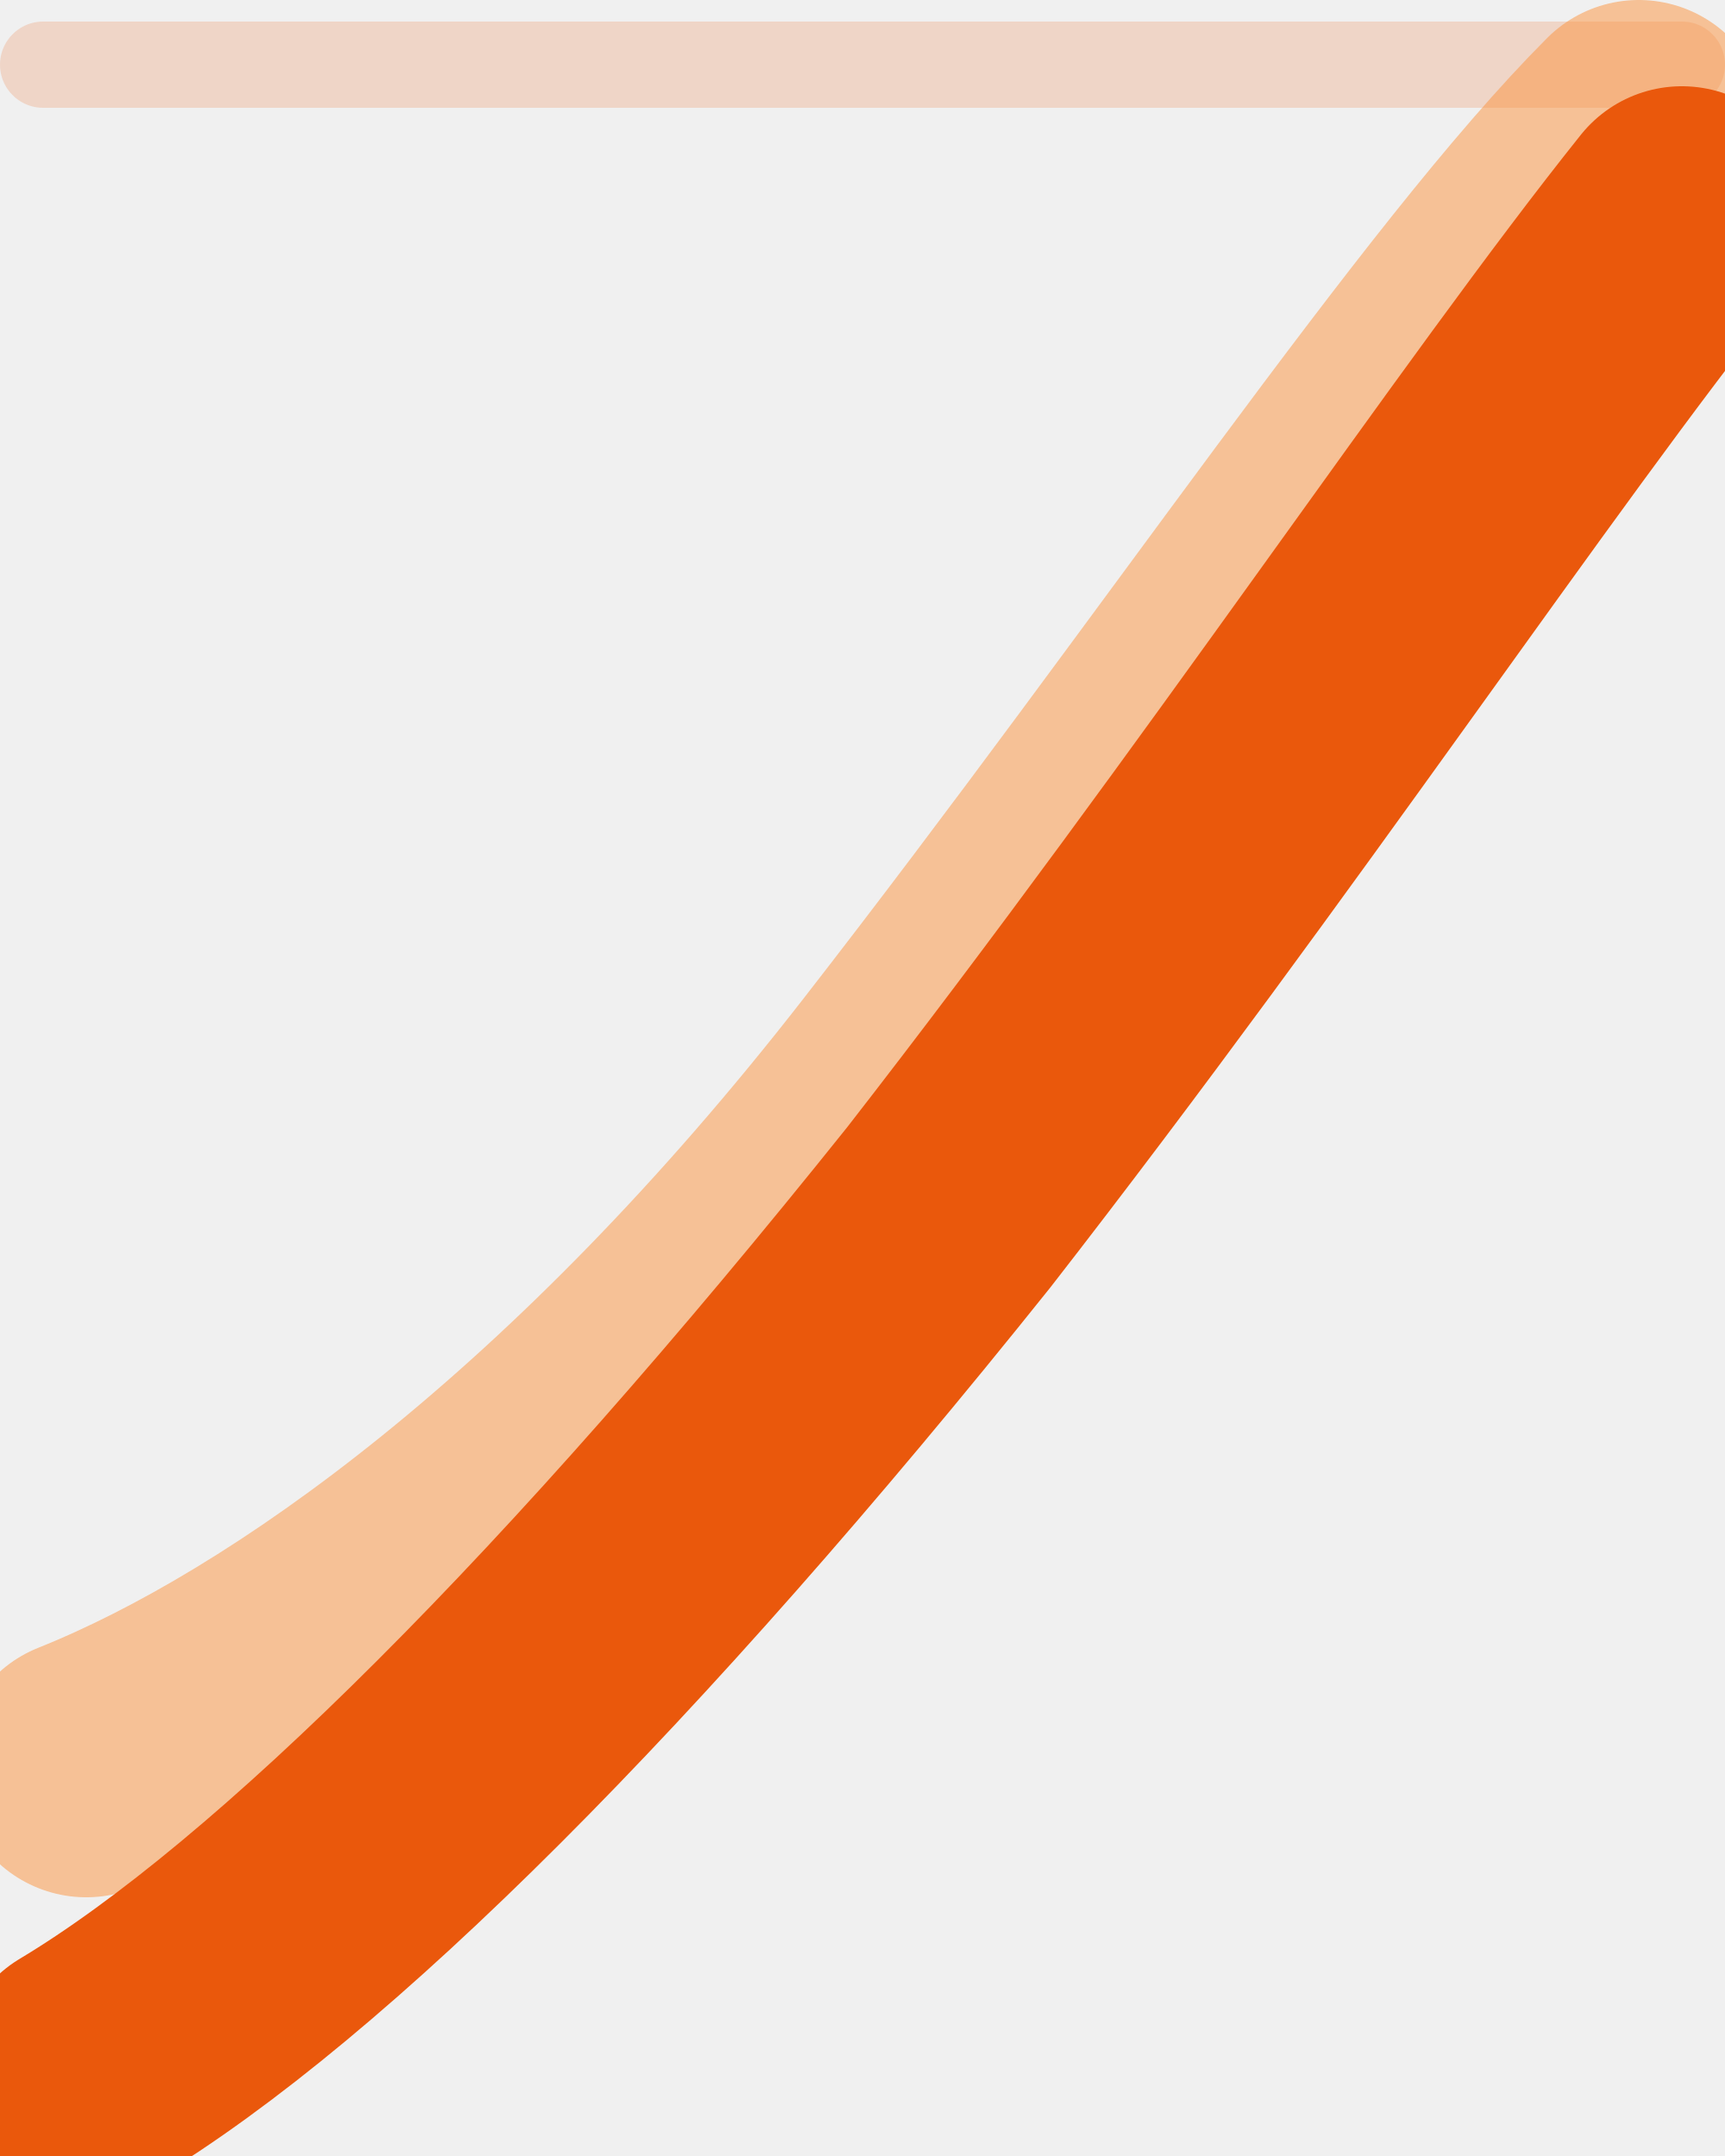
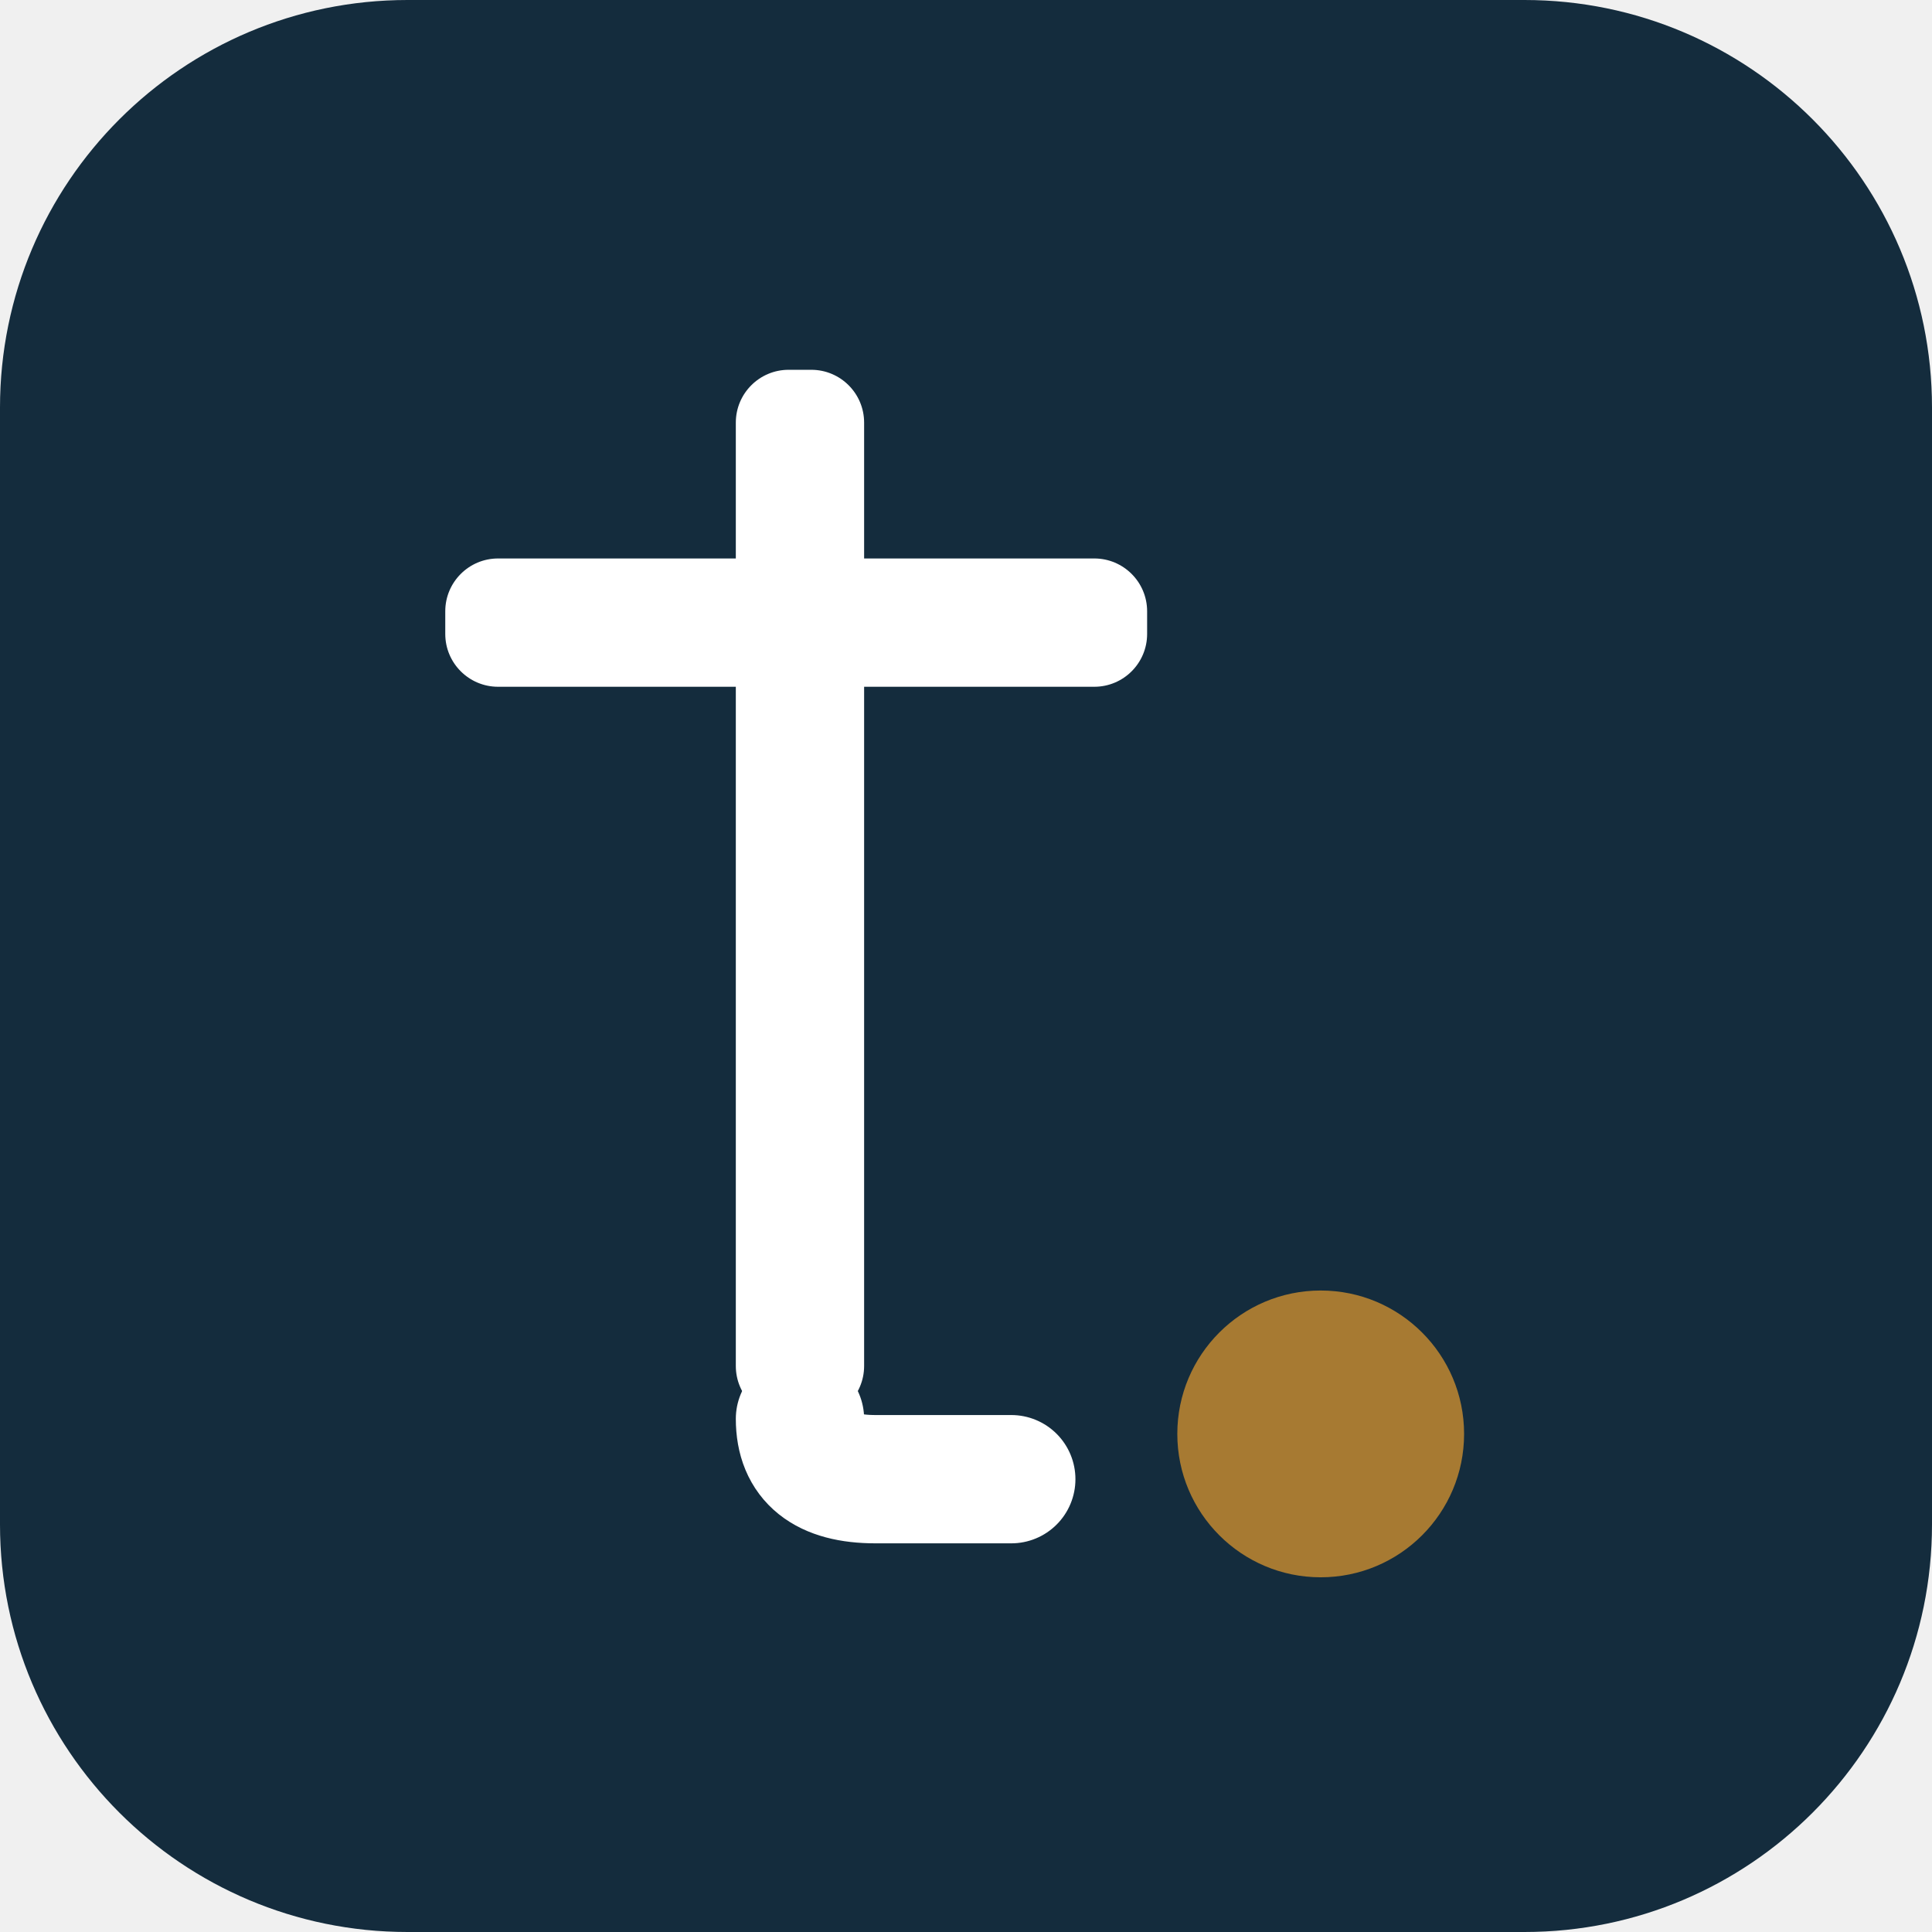
- <svg xmlns="http://www.w3.org/2000/svg" viewBox="0 0 80 100" fill="none">
-   <line x1="2" y1="3" x2="78" y2="3" stroke="#ea580c" stroke-width="4" stroke-linecap="round" opacity=".18" />
-   <path d="M4,82 C14,78 28,68 42,50 C56,32 68,14 76,6" stroke="#fb923c" stroke-width="12" stroke-linecap="round" opacity=".5" />
-   <path d="M4,96 C14,90 28,76 44,56 C58,38 70,20 78,10" stroke="#ea580c" stroke-width="12" stroke-linecap="round" opacity="1" />
+ <svg xmlns="http://www.w3.org/2000/svg" viewBox="0 0 512 512" role="img" aria-label="Tempo">
+   <rect width="512" height="512" rx="108" fill="#142C3D" />
+   <rect x="118" y="148" width="186" height="34" rx="14" fill="white" />
+   <rect x="195" y="98" width="34" height="278" rx="14" fill="white" />
+   <path d="M212 376 Q212 392 232 392 L268 392" stroke="white" stroke-width="34" stroke-linecap="round" fill="none" />
+   <circle cx="350" cy="380" r="38" fill="#A77A32" />
</svg>
